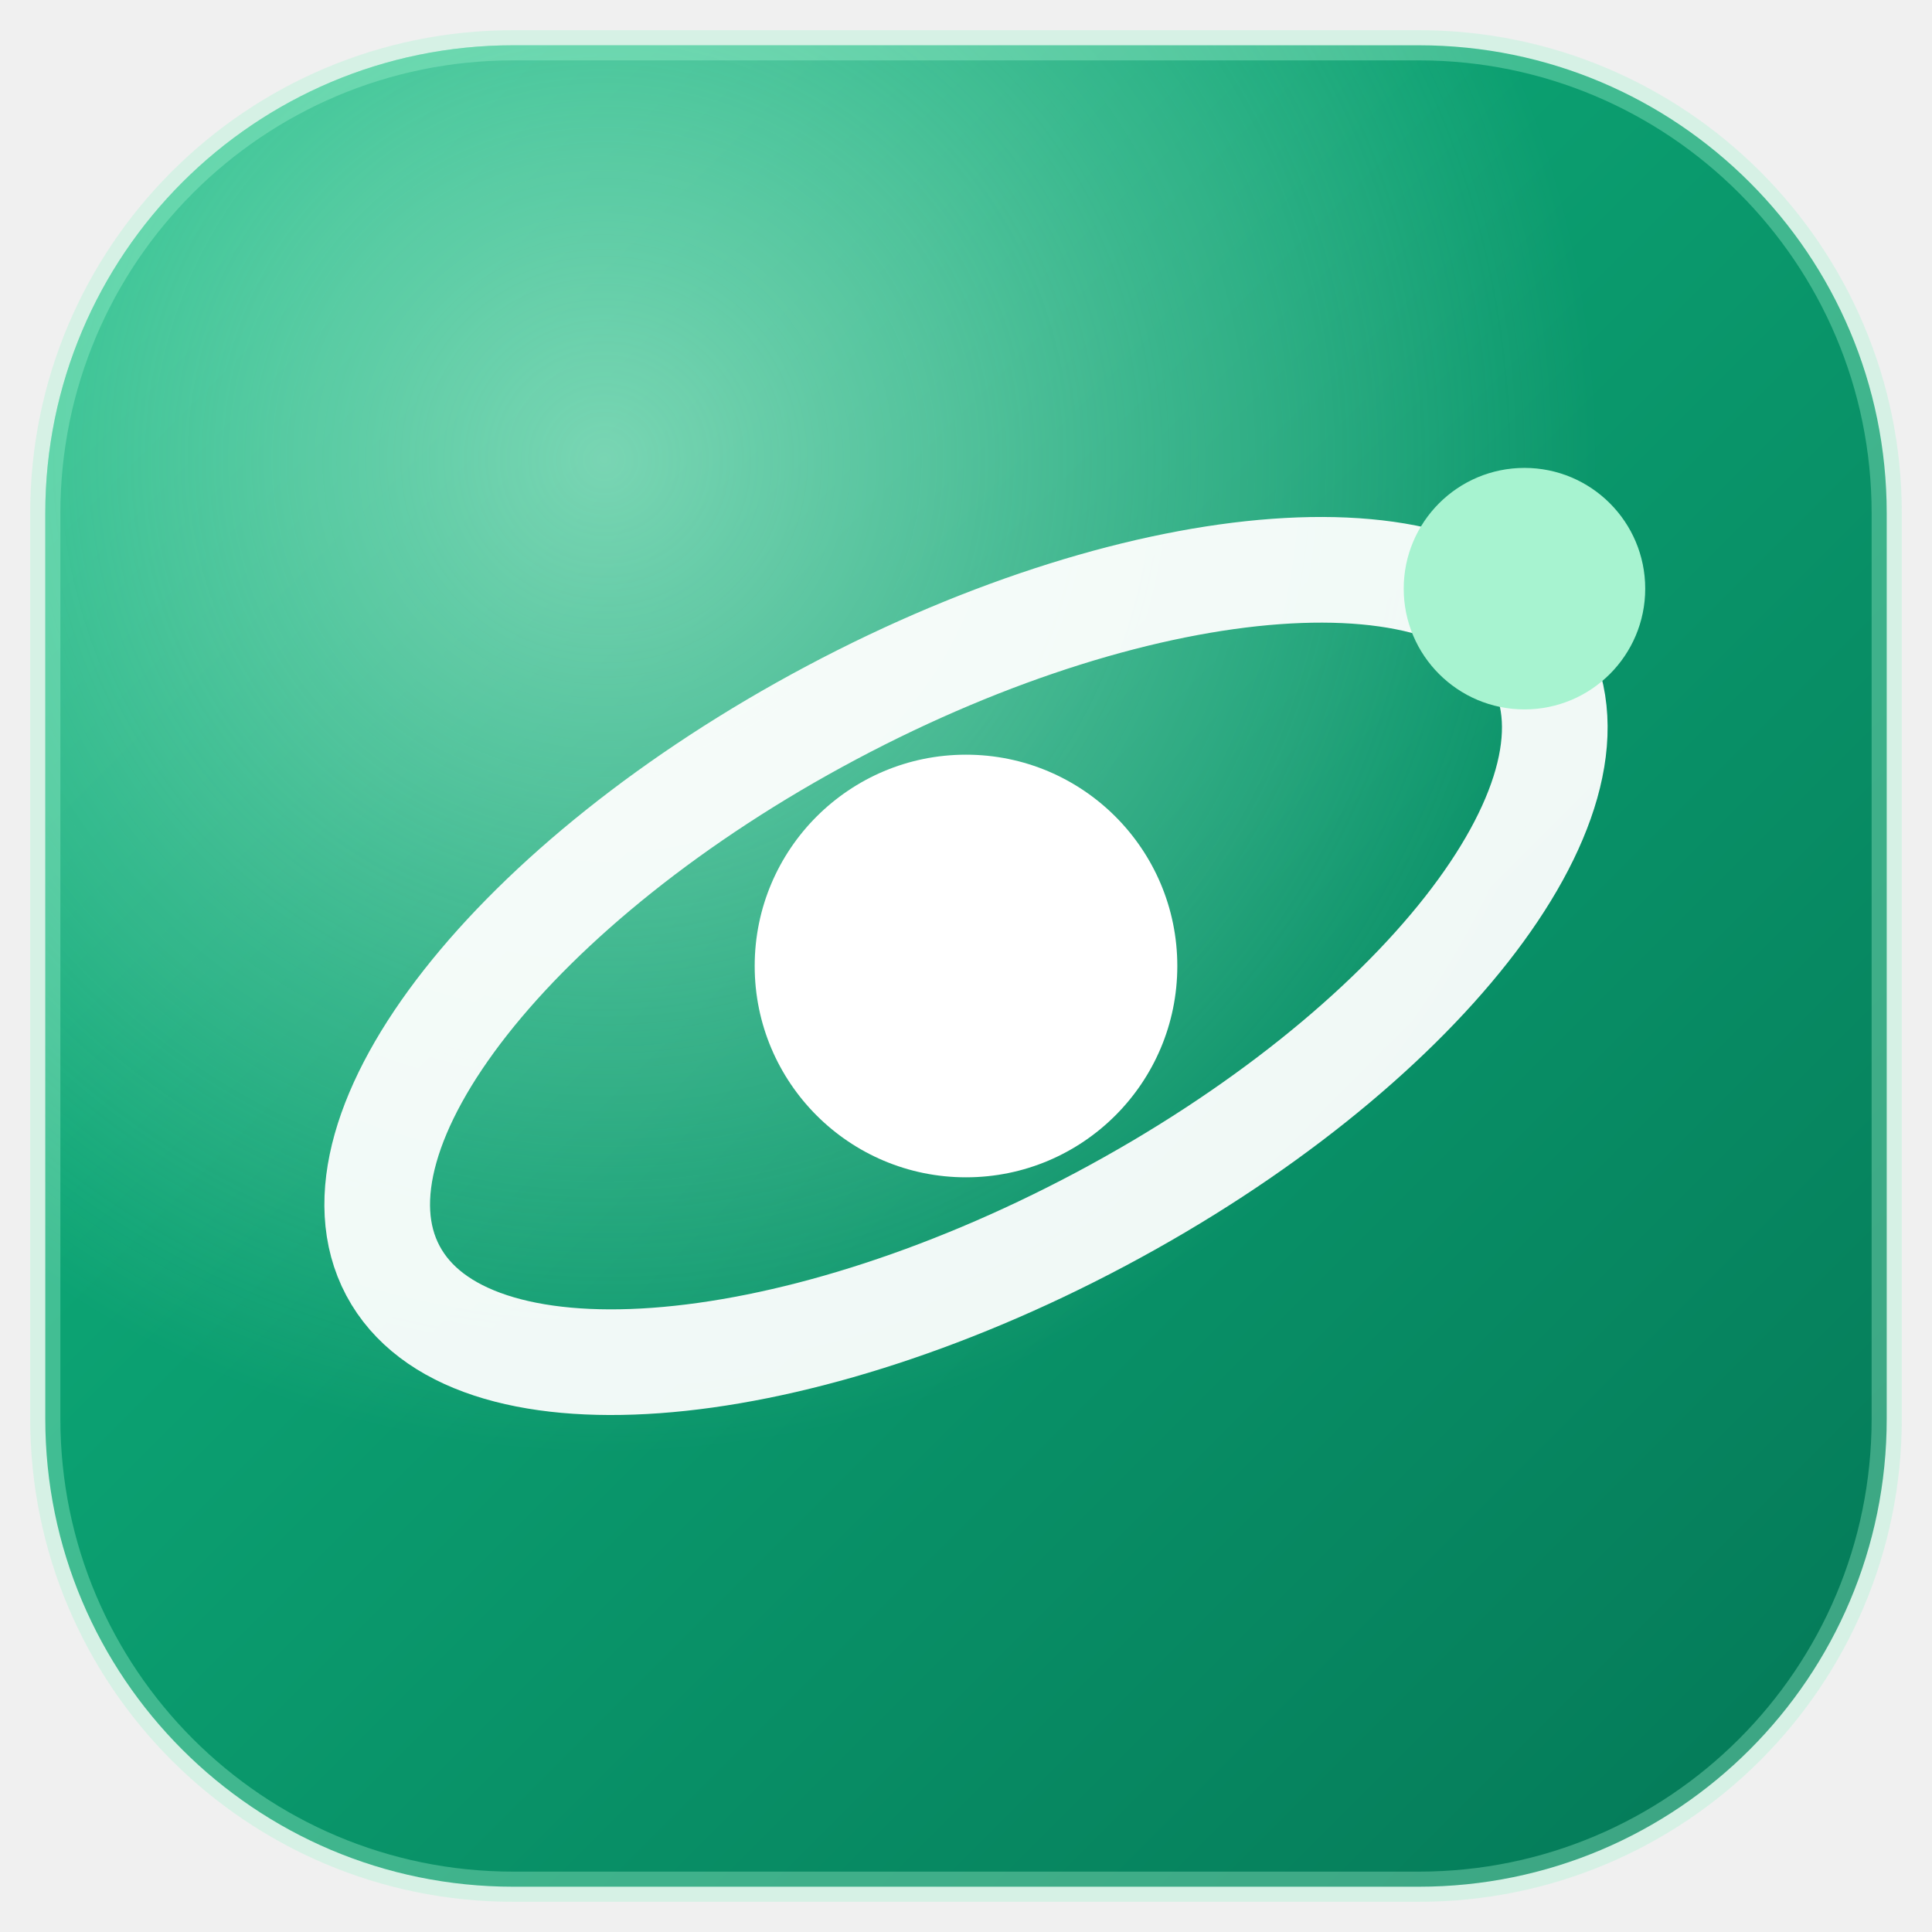
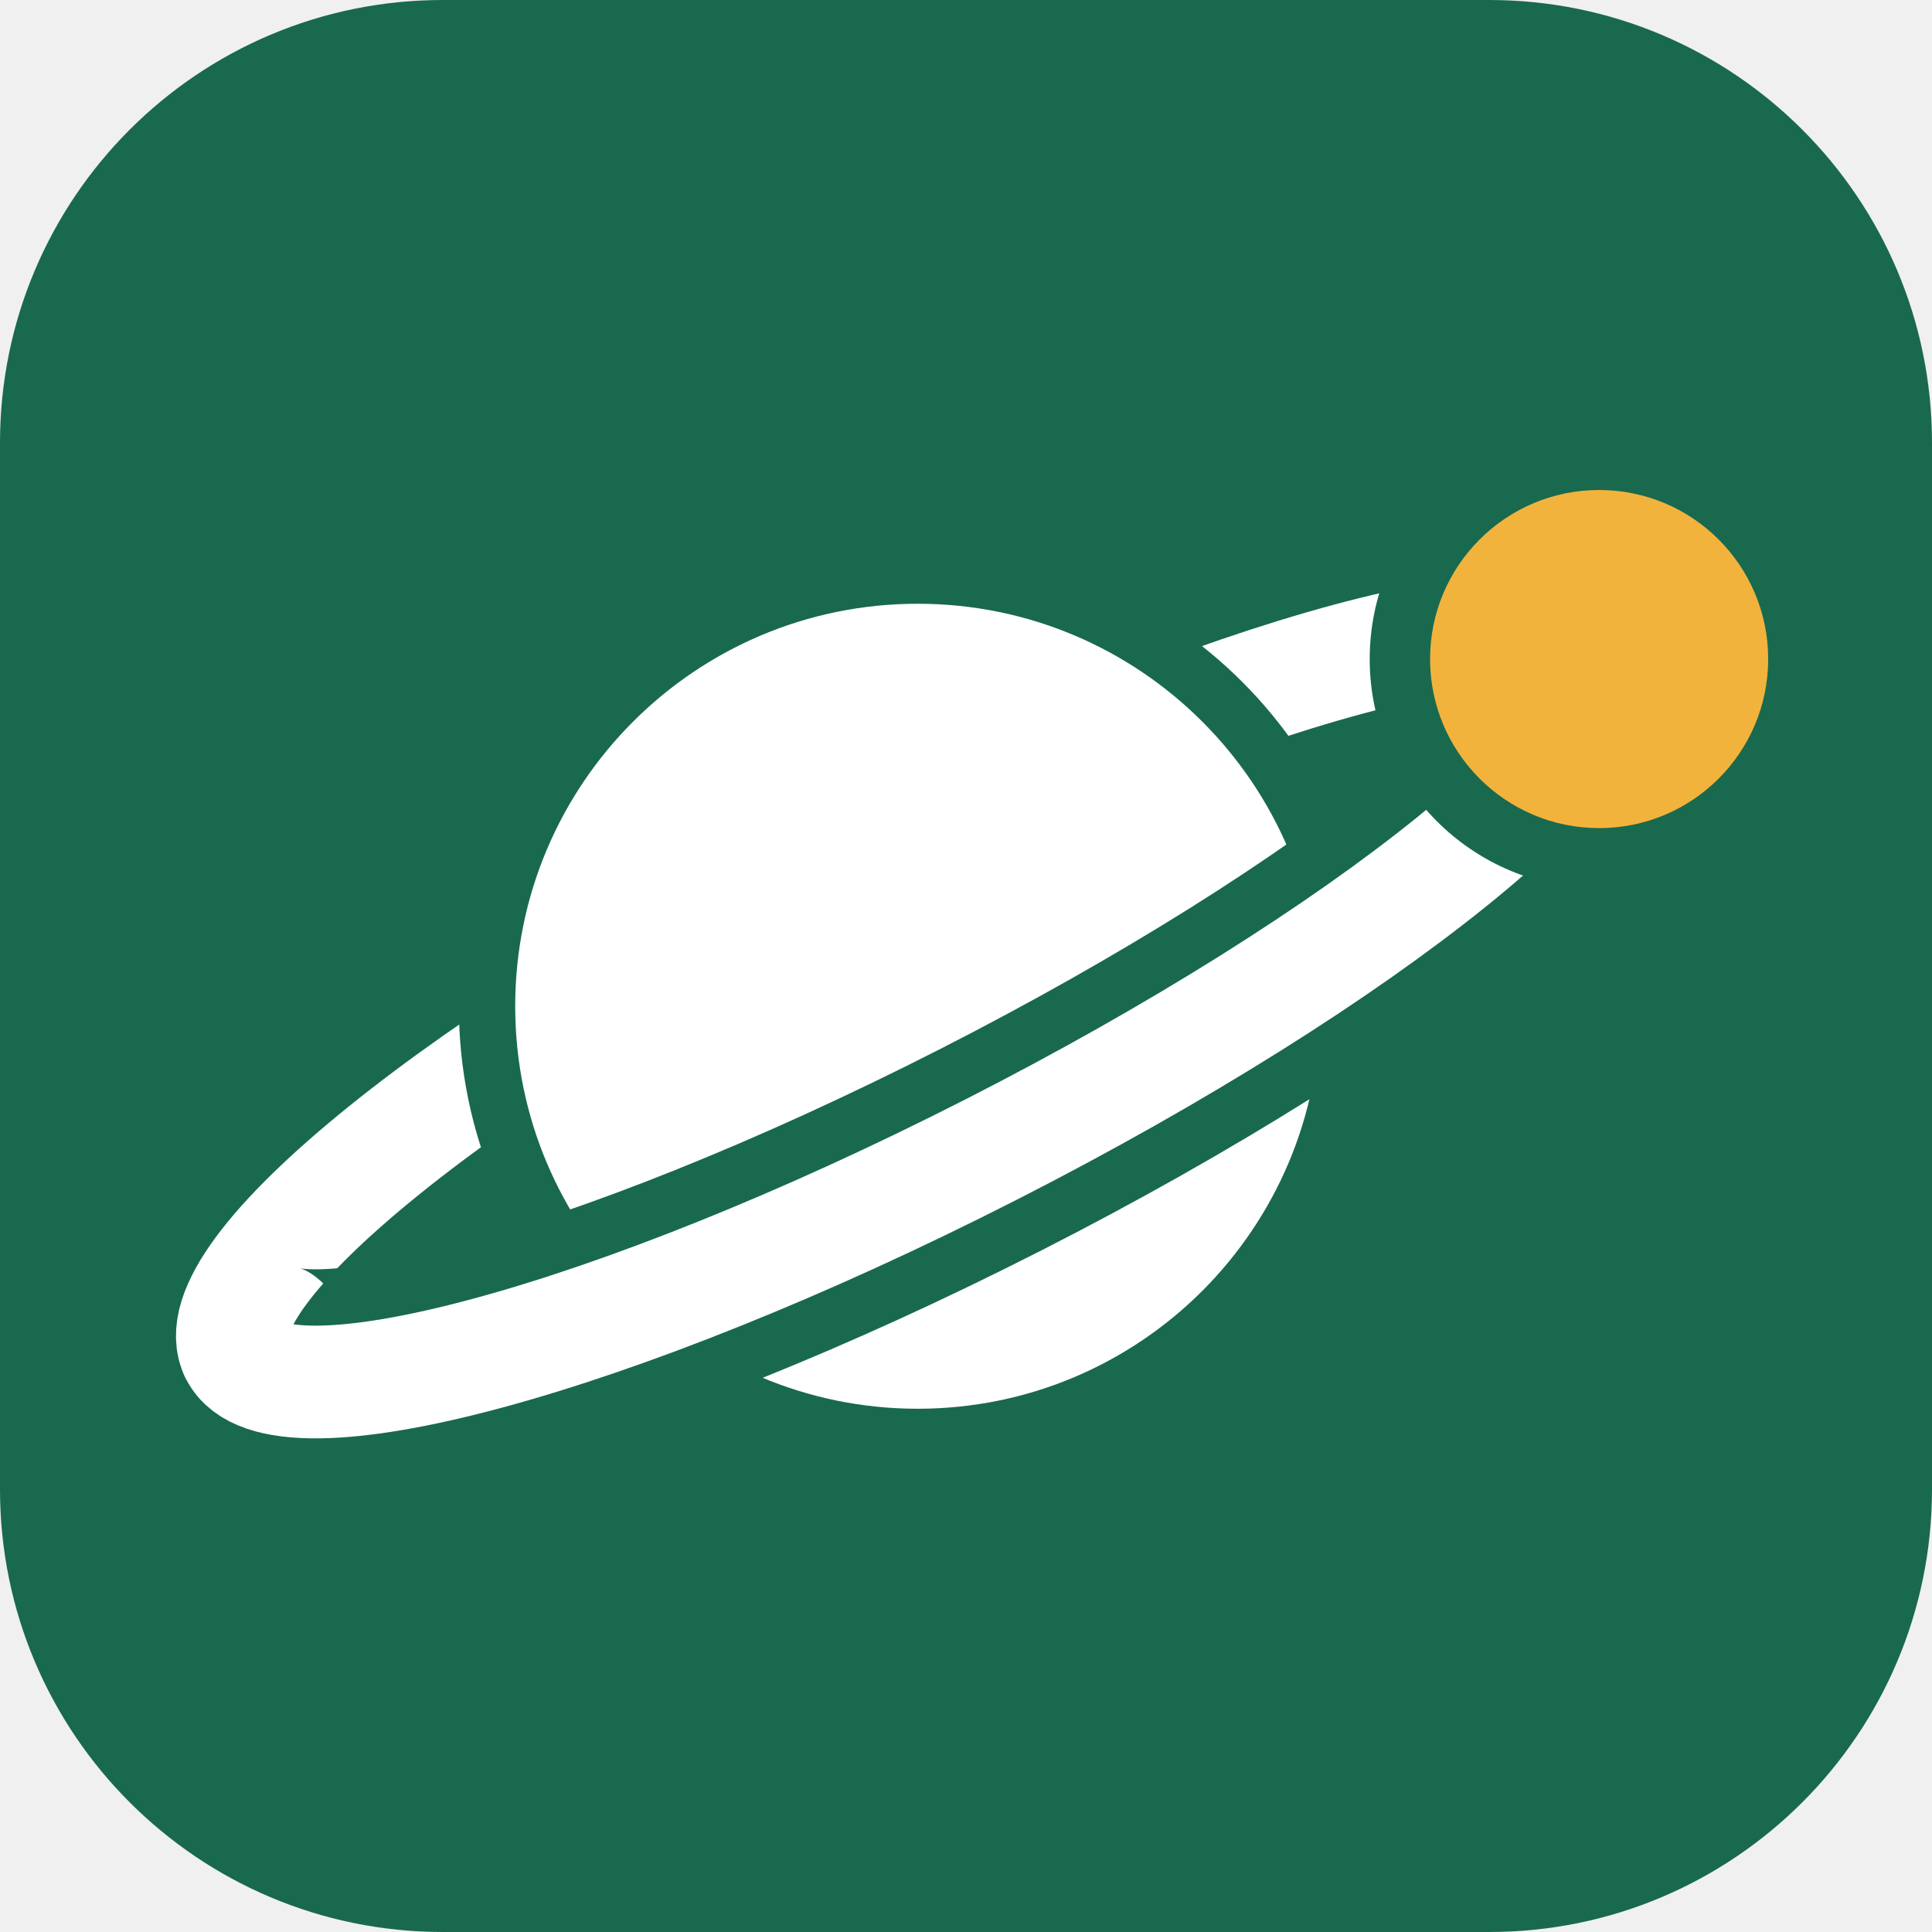
- <svg xmlns="http://www.w3.org/2000/svg" width="128" height="128" viewBox="0 0 128 128">
-   <defs>
-     <linearGradient id="g" x1="0" y1="0" x2="1" y2="1">
-       <stop offset="0" stop-color="#10b981" />
-       <stop offset="1" stop-color="#047857" />
-     </linearGradient>
-     <radialGradient id="glow" cx="30%" cy="22%" r="55%">
-       <stop offset="0" stop-color="#d1fae5" stop-opacity="0.55" />
-       <stop offset="1" stop-color="#d1fae5" stop-opacity="0" />
-     </radialGradient>
-   </defs>
-   <rect x="3" y="3" width="122" height="122" rx="31" fill="url(#g)" />
-   <rect x="3" y="3" width="122" height="122" rx="31" fill="url(#glow)" />
-   <rect x="3" y="3" width="122" height="122" rx="31" fill="none" stroke="#a7f3d0" stroke-opacity="0.35" stroke-width="2" />
-   <ellipse cx="64" cy="64" rx="43" ry="19" fill="none" stroke="#ffffff" stroke-width="7" stroke-opacity="0.94" transform="rotate(-28 64 64)" />
-   <circle cx="64" cy="64" r="14" fill="#ffffff" />
-   <circle cx="101" cy="39" r="8" fill="#a7f3d0" />
+ <svg xmlns="http://www.w3.org/2000/svg" width="128" height="128" viewBox="0 0 24 24">
+   <rect width="24" height="24" rx="5.5" fill="#19694f" />
+   <path d="M 2.935 16.813 A 9.5 2 -27 0 1 19.865 8.187 A 9.5 2 -27 0 1 2.935 16.813 Z" fill="none" stroke="#ffffff" stroke-width="1.4" stroke-linecap="butt" />
+   <circle cx="11.4" cy="12.5" r="5.7" fill="#19694f" />
+   <circle cx="11.4" cy="12.5" r="5" fill="#ffffff" />
+   <path d="M 19.865 8.187 A 9.5 2 -27 0 1 2.935 16.813" fill="none" stroke="#19694f" stroke-width="2.8" stroke-linecap="butt" />
+   <path d="M 19.865 8.187 A 9.5 2 -27 0 1 2.935 16.813" fill="none" stroke="#ffffff" stroke-width="1.4" stroke-linecap="round" />
+   <circle cx="19.865" cy="8.187" r="2.85" fill="#19694f" />
+   <circle cx="19.865" cy="8.187" r="2.1" fill="#f2b33d" />
</svg>
